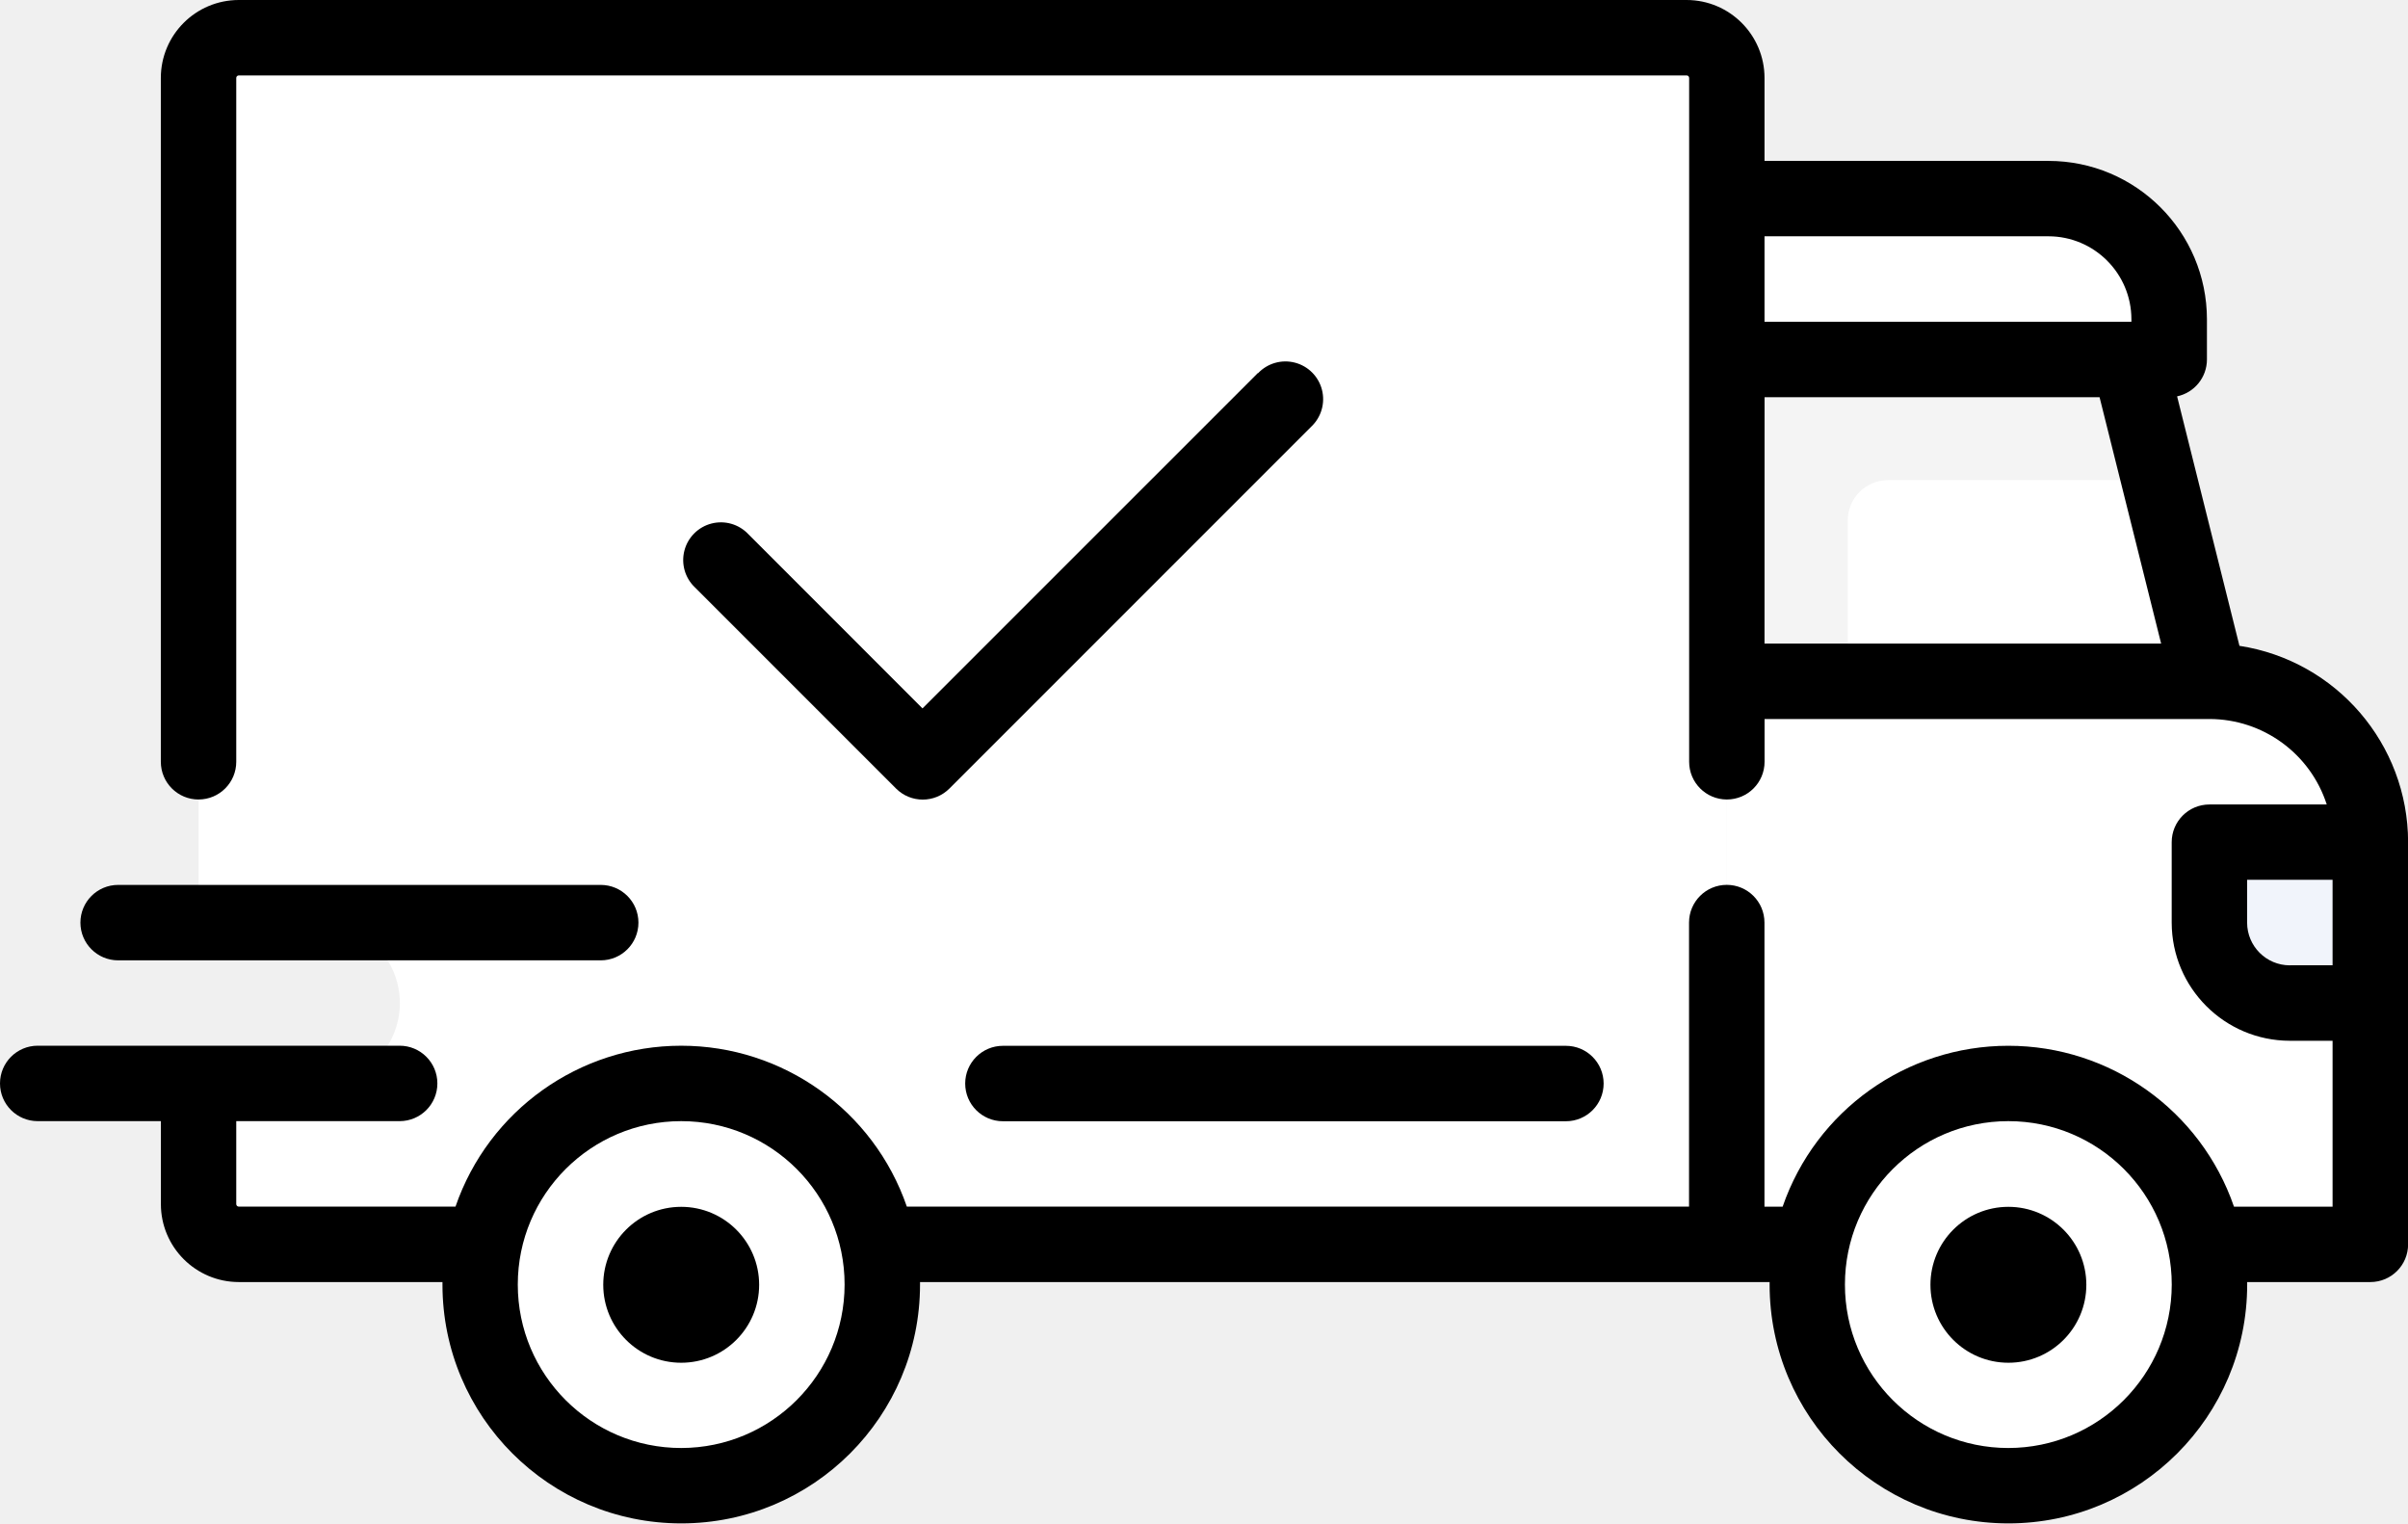
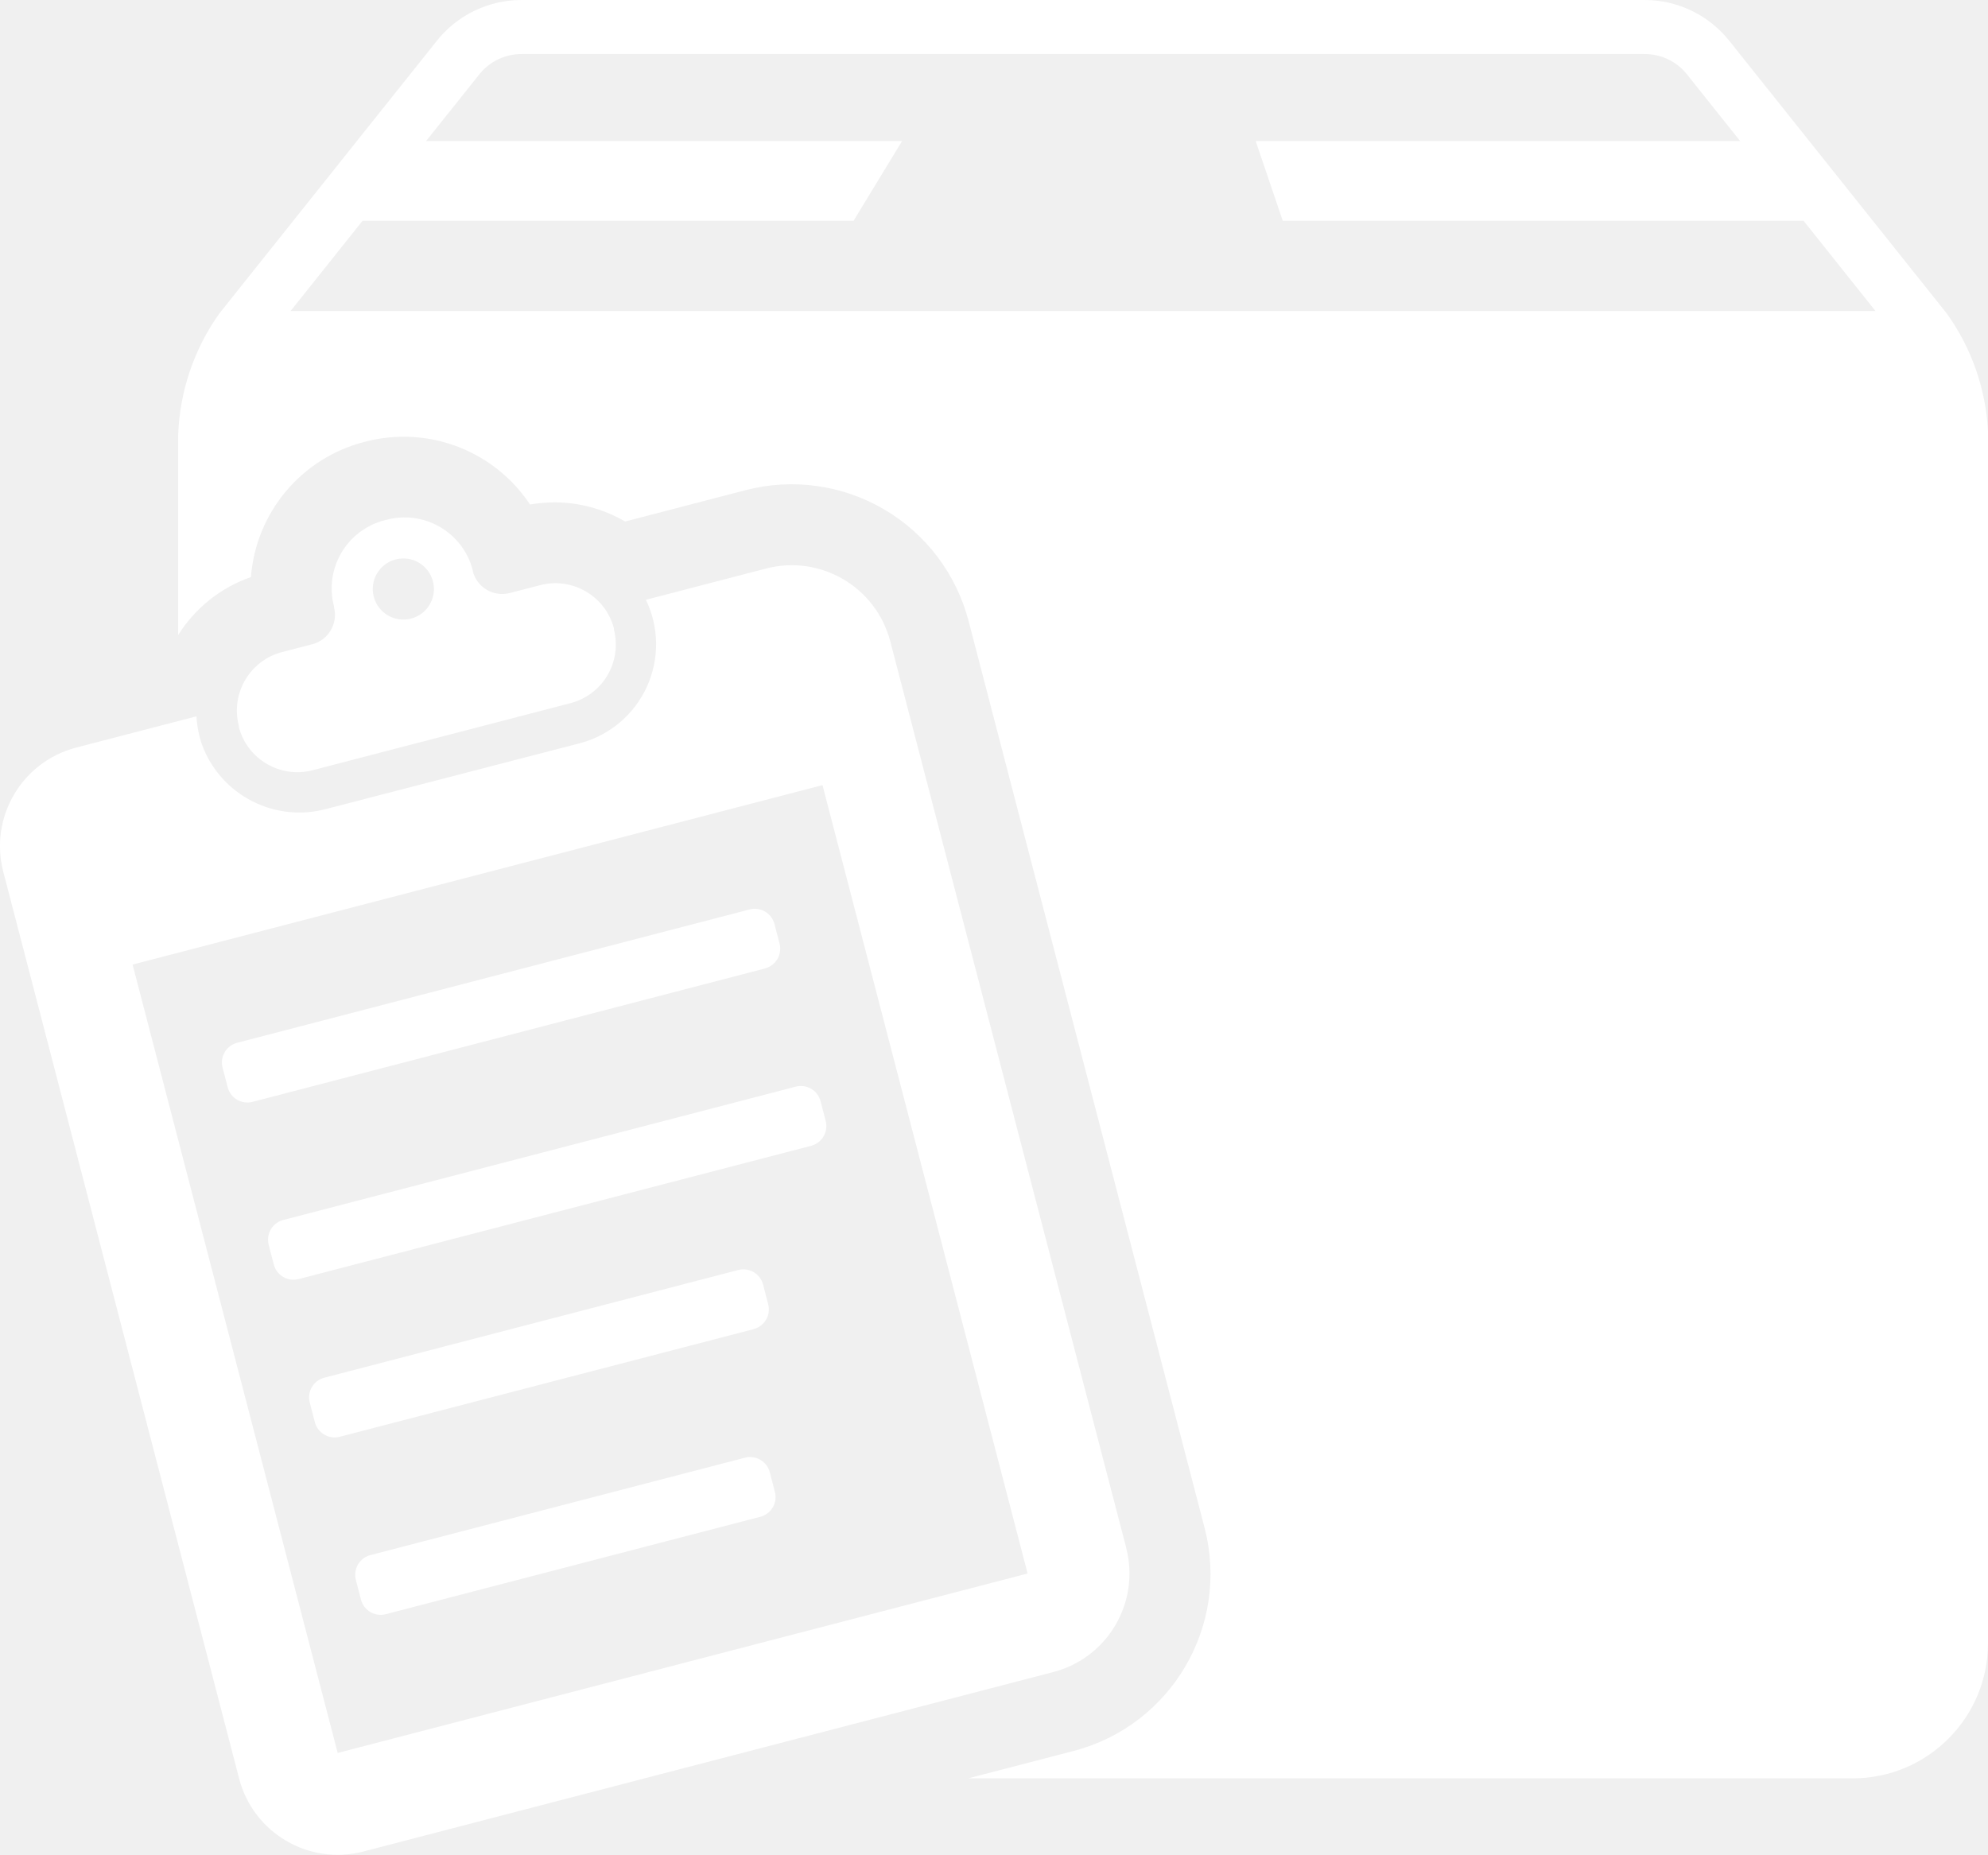
- <svg xmlns="http://www.w3.org/2000/svg" width="45.845" height="29" viewBox="0 0 45.845 29">
-   <defs>
-     <style>
-             .prefix__cls-1{fill:#fff}
-         </style>
-   </defs>
-   <g id="prefix__truck_1_" data-name="truck (1)" transform="translate(0 -94.062)">
-     <path id="prefix__Path_718" d="M70.551 102.079H42.987a.766.766 0 0 0-.766.766v16.079h2.3a1.531 1.531 0 1 1 0 3.063h-2.3v2.3a.766.766 0 0 0 .766.766h28.33v-22.2a.766.766 0 0 0-.766-.774z" class="prefix__cls-1" data-name="Path 718" transform="translate(-38.44 -7.299)" />
-     <path id="prefix__Path_719" d="M376.353 238.9h-9.188v10.719h12.251v-7.657a3.063 3.063 0 0 0-3.063-3.062z" class="prefix__cls-1" data-name="Path 719" transform="translate(-334.289 -131.867)" />
-     <path id="prefix__Path_720" d="M367.165 264.551h8.295a1.531 1.531 0 0 1 1.531 1.531v6.891h-9.826z" class="prefix__cls-1" data-name="Path 720" transform="translate(-334.289 -155.223)" />
-     <path id="prefix__Path_721" d="M373.29 136.284h-6.125v3.063h8.423v-.766a2.3 2.3 0 0 0-2.298-2.297z" class="prefix__cls-1" data-name="Path 721" transform="translate(-334.289 -38.441)" />
-     <path id="prefix__Path_722" d="M376.353 176.614l-1.531-6.125h-7.657v6.125z" class="prefix__cls-1" data-name="Path 722" transform="translate(-334.289 -69.584)" />
-     <path id="prefix__Path_723" d="M469.779 273.1h3.063v3.063h-1.532a1.531 1.531 0 0 1-1.531-1.531V273.1z" data-name="Path 723" transform="translate(-427.714 -163.009)" style="fill:#f1f4fb" />
-     <path id="prefix__Path_724" d="M372.525 298.756a6.122 6.122 0 0 0-5.36 3.162v2.2H378.6a6.123 6.123 0 0 0-6.075-5.362z" class="prefix__cls-1" data-name="Path 724" transform="translate(-334.289 -186.365)" />
-     <path id="prefix__Path_725" d="M476.9 320.412v3.421h1.606a6.11 6.11 0 0 0-1.606-3.421z" class="prefix__cls-1" data-name="Path 725" transform="translate(-434.202 -206.082)" />
-     <circle id="prefix__Ellipse_103" cx="3.828" cy="3.828" r="3.828" class="prefix__cls-1" data-name="Ellipse 103" transform="translate(34.408 114.688)" />
-     <path id="prefix__Path_726" d="M370.229 172.786h5.171l-.574-2.3h-7.657v6.125h2.3v-3.063a.766.766 0 0 1 .76-.762z" data-name="Path 726" transform="translate(-334.29 -69.584)" style="fill:#f4f4f4" />
-     <path id="prefix__Path_727" d="M51.409 298.756a6.11 6.11 0 0 0-4.777 2.3h-4.411v2.3a.766.766 0 0 0 .766.766h28.33v-3.063h-15.13a6.11 6.11 0 0 0-4.778-2.303z" class="prefix__cls-1" data-name="Path 727" transform="translate(-38.44 -186.365)" />
-     <circle id="prefix__Ellipse_104" cx="3.828" cy="3.828" r="3.828" class="prefix__cls-1" data-name="Ellipse 104" transform="translate(9.14 114.688)" />
-     <path id="prefix__Path_728" d="M42.636 106.356l-1.187-4.749a.718.718 0 0 0 .568-.7v-.766A3.018 3.018 0 0 0 39 97.125h-5.406v-1.579a1.485 1.485 0 0 0-1.484-1.484H4.546a1.485 1.485 0 0 0-1.484 1.484v13.017a.718.718 0 1 0 1.436 0V95.546a.048.048 0 0 1 .048-.048h27.565a.048.048 0 0 1 .048.048v13.017a.718.718 0 0 0 1.436 0v-.814h8.472a2.349 2.349 0 0 1 2.231 1.627h-2.234a.718.718 0 0 0-.718.718v1.531a2.252 2.252 0 0 0 2.249 2.249h.814v3.158h-1.877a4.545 4.545 0 0 0-8.593 0h-.346v-5.408a.718.718 0 0 0-1.436 0v5.407H17.265a4.545 4.545 0 0 0-8.593 0H4.546a.048.048 0 0 1-.048-.048v-1.579h3.111a.718.718 0 0 0 0-1.436H.718a.718.718 0 0 0 0 1.436h2.345v1.579a1.485 1.485 0 0 0 1.484 1.484h3.877v.048a4.546 4.546 0 0 0 9.092 0v-.048h16.175v.048a4.546 4.546 0 0 0 9.092 0v-.048h2.346a.718.718 0 0 0 .718-.718v-7.657a3.786 3.786 0 0 0-3.211-3.736zm-9.041-4.733h6.378l1.172 4.69h-7.551zM39 98.56a1.581 1.581 0 0 1 1.579 1.579v.048h-6.985V98.56H39zm-26.031 23.066a3.111 3.111 0 1 1 3.111-3.111 3.114 3.114 0 0 1-3.111 3.111zm25.267 0a3.111 3.111 0 1 1 3.111-3.111 3.114 3.114 0 0 1-3.111 3.111zm5.36-9.188a.814.814 0 0 1-.814-.814v-.814h1.627v1.627H43.6z" data-name="Path 728" />
-     <path id="prefix__Path_729" d="M129.751 350.6a1.484 1.484 0 1 0 1.484 1.484 1.485 1.485 0 0 0-1.484-1.484z" data-name="Path 729" transform="translate(-116.782 -233.565)" />
-     <path id="prefix__Path_730" d="M411.939 350.6a1.484 1.484 0 1 0 1.484 1.484 1.485 1.485 0 0 0-1.484-1.484z" data-name="Path 730" transform="translate(-373.702 -233.565)" />
-     <path id="prefix__Path_731" d="M205.228 317.11a.718.718 0 0 0 .718.718h10.719a.718.718 0 1 0 0-1.436h-10.719a.718.718 0 0 0-.718.718z" data-name="Path 731" transform="translate(-186.852 -202.422)" />
-     <path id="prefix__Path_732" d="M17.82 283.623h9.188a.718.718 0 1 0 0-1.436H17.82a.718.718 0 1 0 0 1.436z" data-name="Path 732" transform="translate(-15.571 -171.28)" />
-     <path id="prefix__Path_733" d="M156.3 171.234l-6.384 6.383-3.316-3.317a.718.718 0 1 0-1.015 1.015l3.828 3.828a.718.718 0 0 0 1.015 0l6.891-6.891a.718.718 0 1 0-1.015-1.015z" data-name="Path 733" transform="translate(-132.353 -70.07)" />
+ <svg xmlns="http://www.w3.org/2000/svg" width="31.083" height="29.003" viewBox="0 0 31.083 29.003">
+   <g id="prefix__PoD" transform="translate(-21.001 -45.47)">
+     <path id="prefix__Path_776" fill="#fff" d="M30.438 25.37l-3.4-4.263a1.692 1.692 0 0 0-1.323-.637H8.155a1.692 1.692 0 0 0-1.323.637l-3.4 4.263a3.483 3.483 0 0 0-.645 1.9v3.13a2.191 2.191 0 0 1 1.137-.906 2.371 2.371 0 0 1 1.767-2.112 2.421 2.421 0 0 1 .622-.083 2.371 2.371 0 0 1 1.975 1.06 2.254 2.254 0 0 1 .387-.034 2.2 2.2 0 0 1 1.1.3l1.882-.49a2.859 2.859 0 0 1 3.489 2.049l3.689 14.177a2.861 2.861 0 0 1-2.049 3.489l-1.646.428h13.829a2.115 2.115 0 0 0 2.115-2.115V27.216a3.458 3.458 0 0 0-.646-1.846zm-25.894-.036l1.126-1.412h7.677l.758-1.246H6.663l.831-1.042a.842.842 0 0 1 .661-.319h17.562a.841.841 0 0 1 .661.319l.831 1.042h-7.575l.423 1.246H28.2l1.125 1.412zm.343 5.209l-.475.123a.946.946 0 0 0-.677 1.153v.018a.946.946 0 0 0 1.154.677l4.025-1.047a.946.946 0 0 0 .686-1.152v-.018a.946.946 0 0 0-1.153-.677l-.475.123a.475.475 0 0 1-.579-.34v-.015a1.1 1.1 0 0 0-1.356-.788l-.025.006a1.1 1.1 0 0 0-.789 1.344v.015a.475.475 0 0 1-.335.578zm1.3-1.325a.478.478 0 1 1-.342.583.478.478 0 0 1 .34-.583zm5.93 14.582a.318.318 0 0 1-.228.388l-5.856 1.523a.318.318 0 0 1-.388-.228l-.08-.308a.318.318 0 0 1 .228-.388l5.856-1.523a.318.318 0 0 1 .388.228zm.714-6.109l.08.308a.318.318 0 0 1-.228.388L4.67 40.471a.318.318 0 0 1-.388-.228l-.08-.308a.318.318 0 0 1 .228-.388l8.013-2.085a.318.318 0 0 1 .388.228zm-.869-2.077L3.949 37.7a.319.319 0 0 1-.388-.228l-.08-.308a.318.318 0 0 1 .228-.388l8.013-2.085a.318.318 0 0 1 .388.228l.08.308a.318.318 0 0 1-.228.386zm-.178 5.64l-6.472 1.683a.319.319 0 0 1-.388-.228l-.08-.308a.318.318 0 0 1 .228-.388l6.472-1.684a.318.318 0 0 1 .388.228l.08.308a.318.318 0 0 1-.228.388zm5.826 3.42L13.921 30.5a1.592 1.592 0 0 0-1.942-1.14l-1.879.489a1.6 1.6 0 0 1-1.021 2.24l-3.966 1.028a1.623 1.623 0 0 1-1.953-1 1.641 1.641 0 0 1-.087-.446l-1.881.489a1.592 1.592 0 0 0-1.14 1.94L3.74 48.282a1.592 1.592 0 0 0 1.942 1.14l10.787-2.806a1.592 1.592 0 0 0 1.14-1.942zM5.281 47.881L2.074 35.553l10.787-2.806 3.207 12.328z" data-name="Path 776" transform="translate(21 25)" />
  </g>
</svg>
